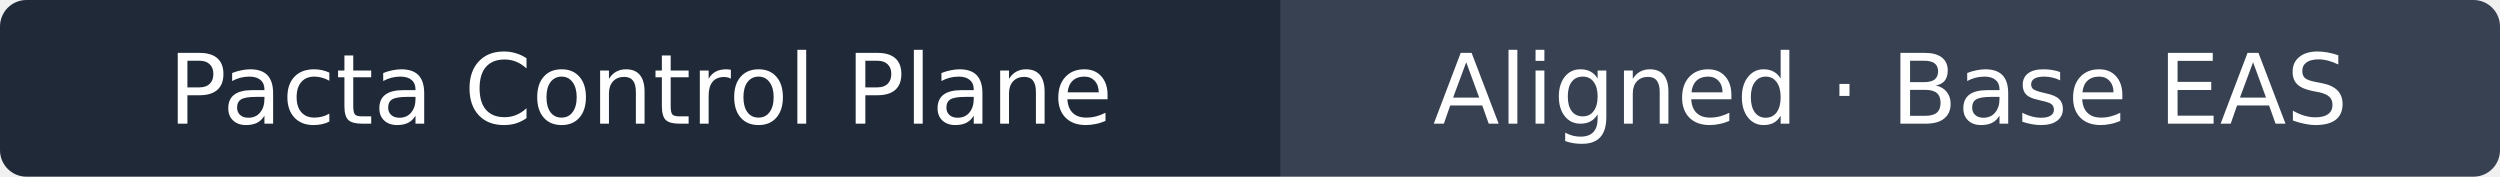
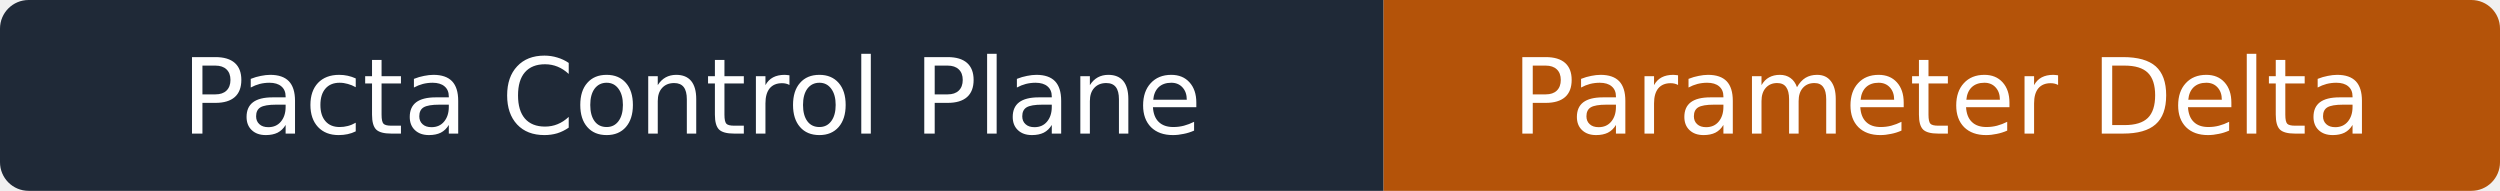
- <svg xmlns="http://www.w3.org/2000/svg" width="283" height="20" role="img" aria-label="Pacta Control Plane: Aligned · Base EAS">
+ <svg xmlns="http://www.w3.org/2000/svg" width="262" height="20" role="img" aria-label="Pacta Control Plane: Parameter Delta">
  <clipPath id="r">
-     <rect width="283" height="20" rx="3" fill="#fff" />
+     <rect width="262" height="20" rx="3" fill="#fff" />
  </clipPath>
  <g clip-path="url(#r)">
    <rect width="145" height="20" fill="#1f2937" />
-     <rect x="145" width="138" height="20" fill="#374151" />
+     <rect x="145" width="117" height="20" fill="#b45309" />
  </g>
  <g fill="#fff" text-anchor="middle" font-family="Verdana,DejaVu Sans,Geneva,sans-serif" font-size="11">
    <text x="72.5" y="14">Pacta Control Plane</text>
-     <text x="214" y="14">Aligned · Base EAS</text>
+     <text x="203.5" y="14">Parameter Delta</text>
  </g>
</svg>
